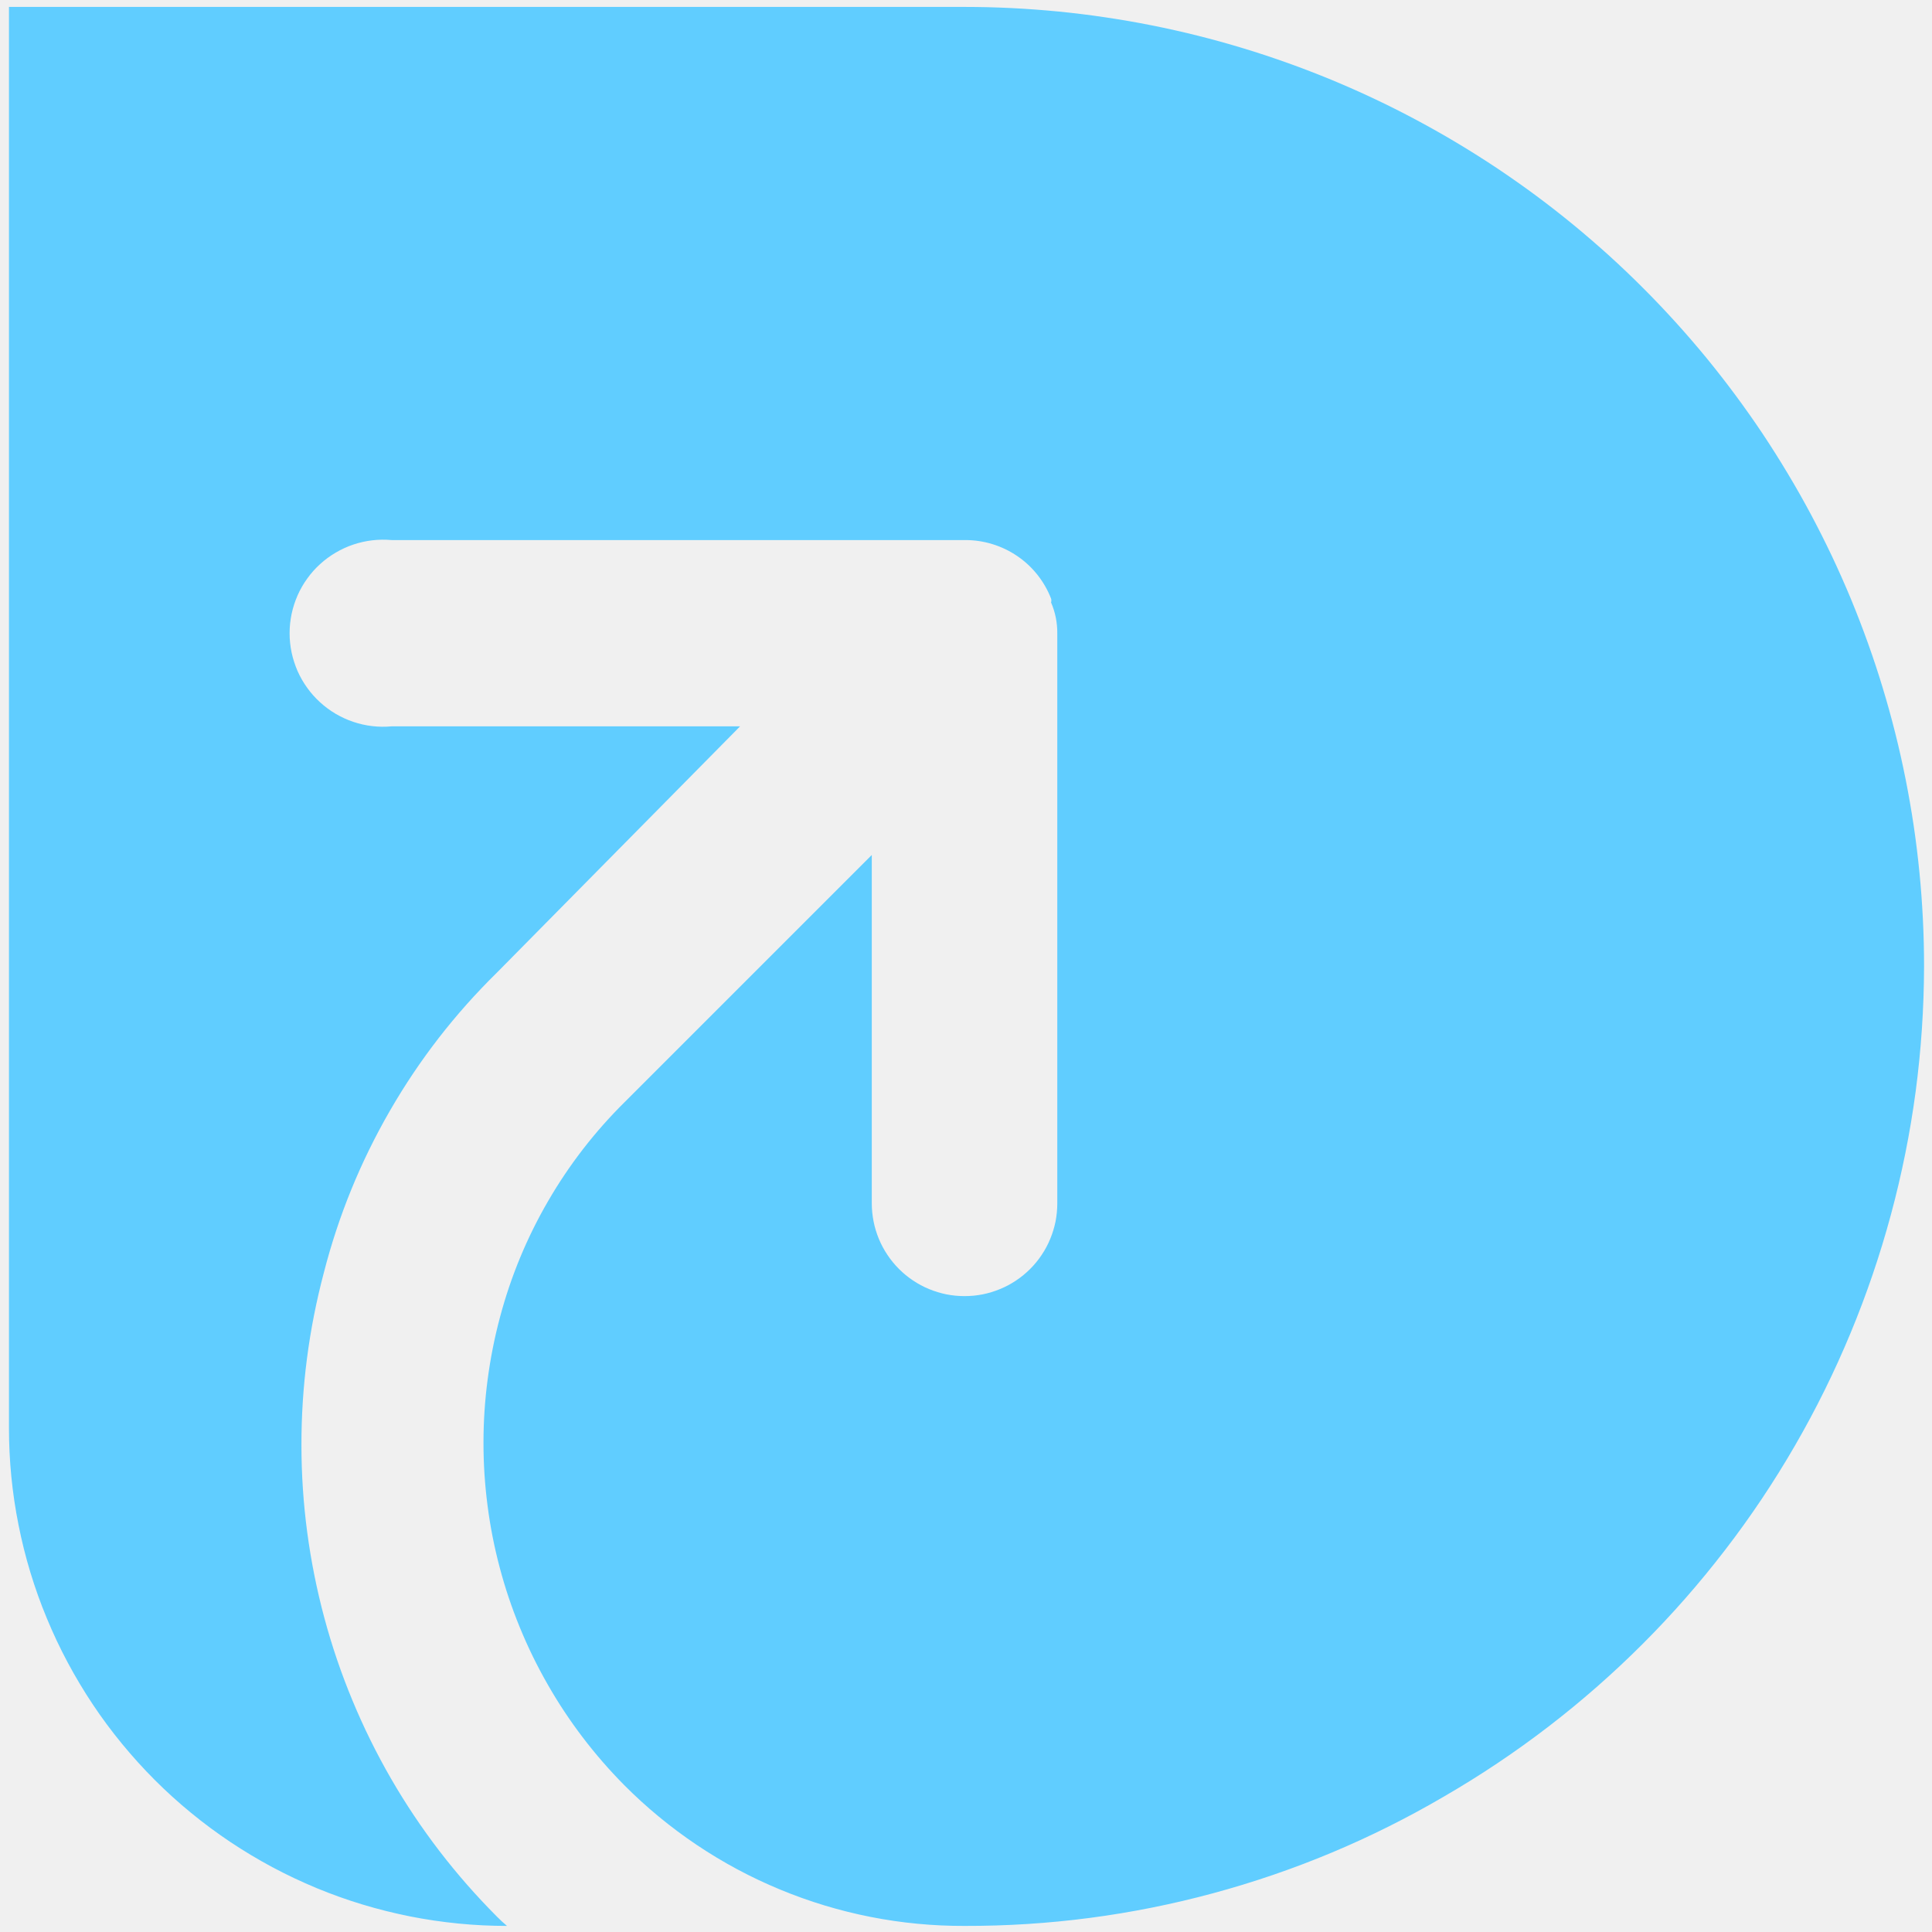
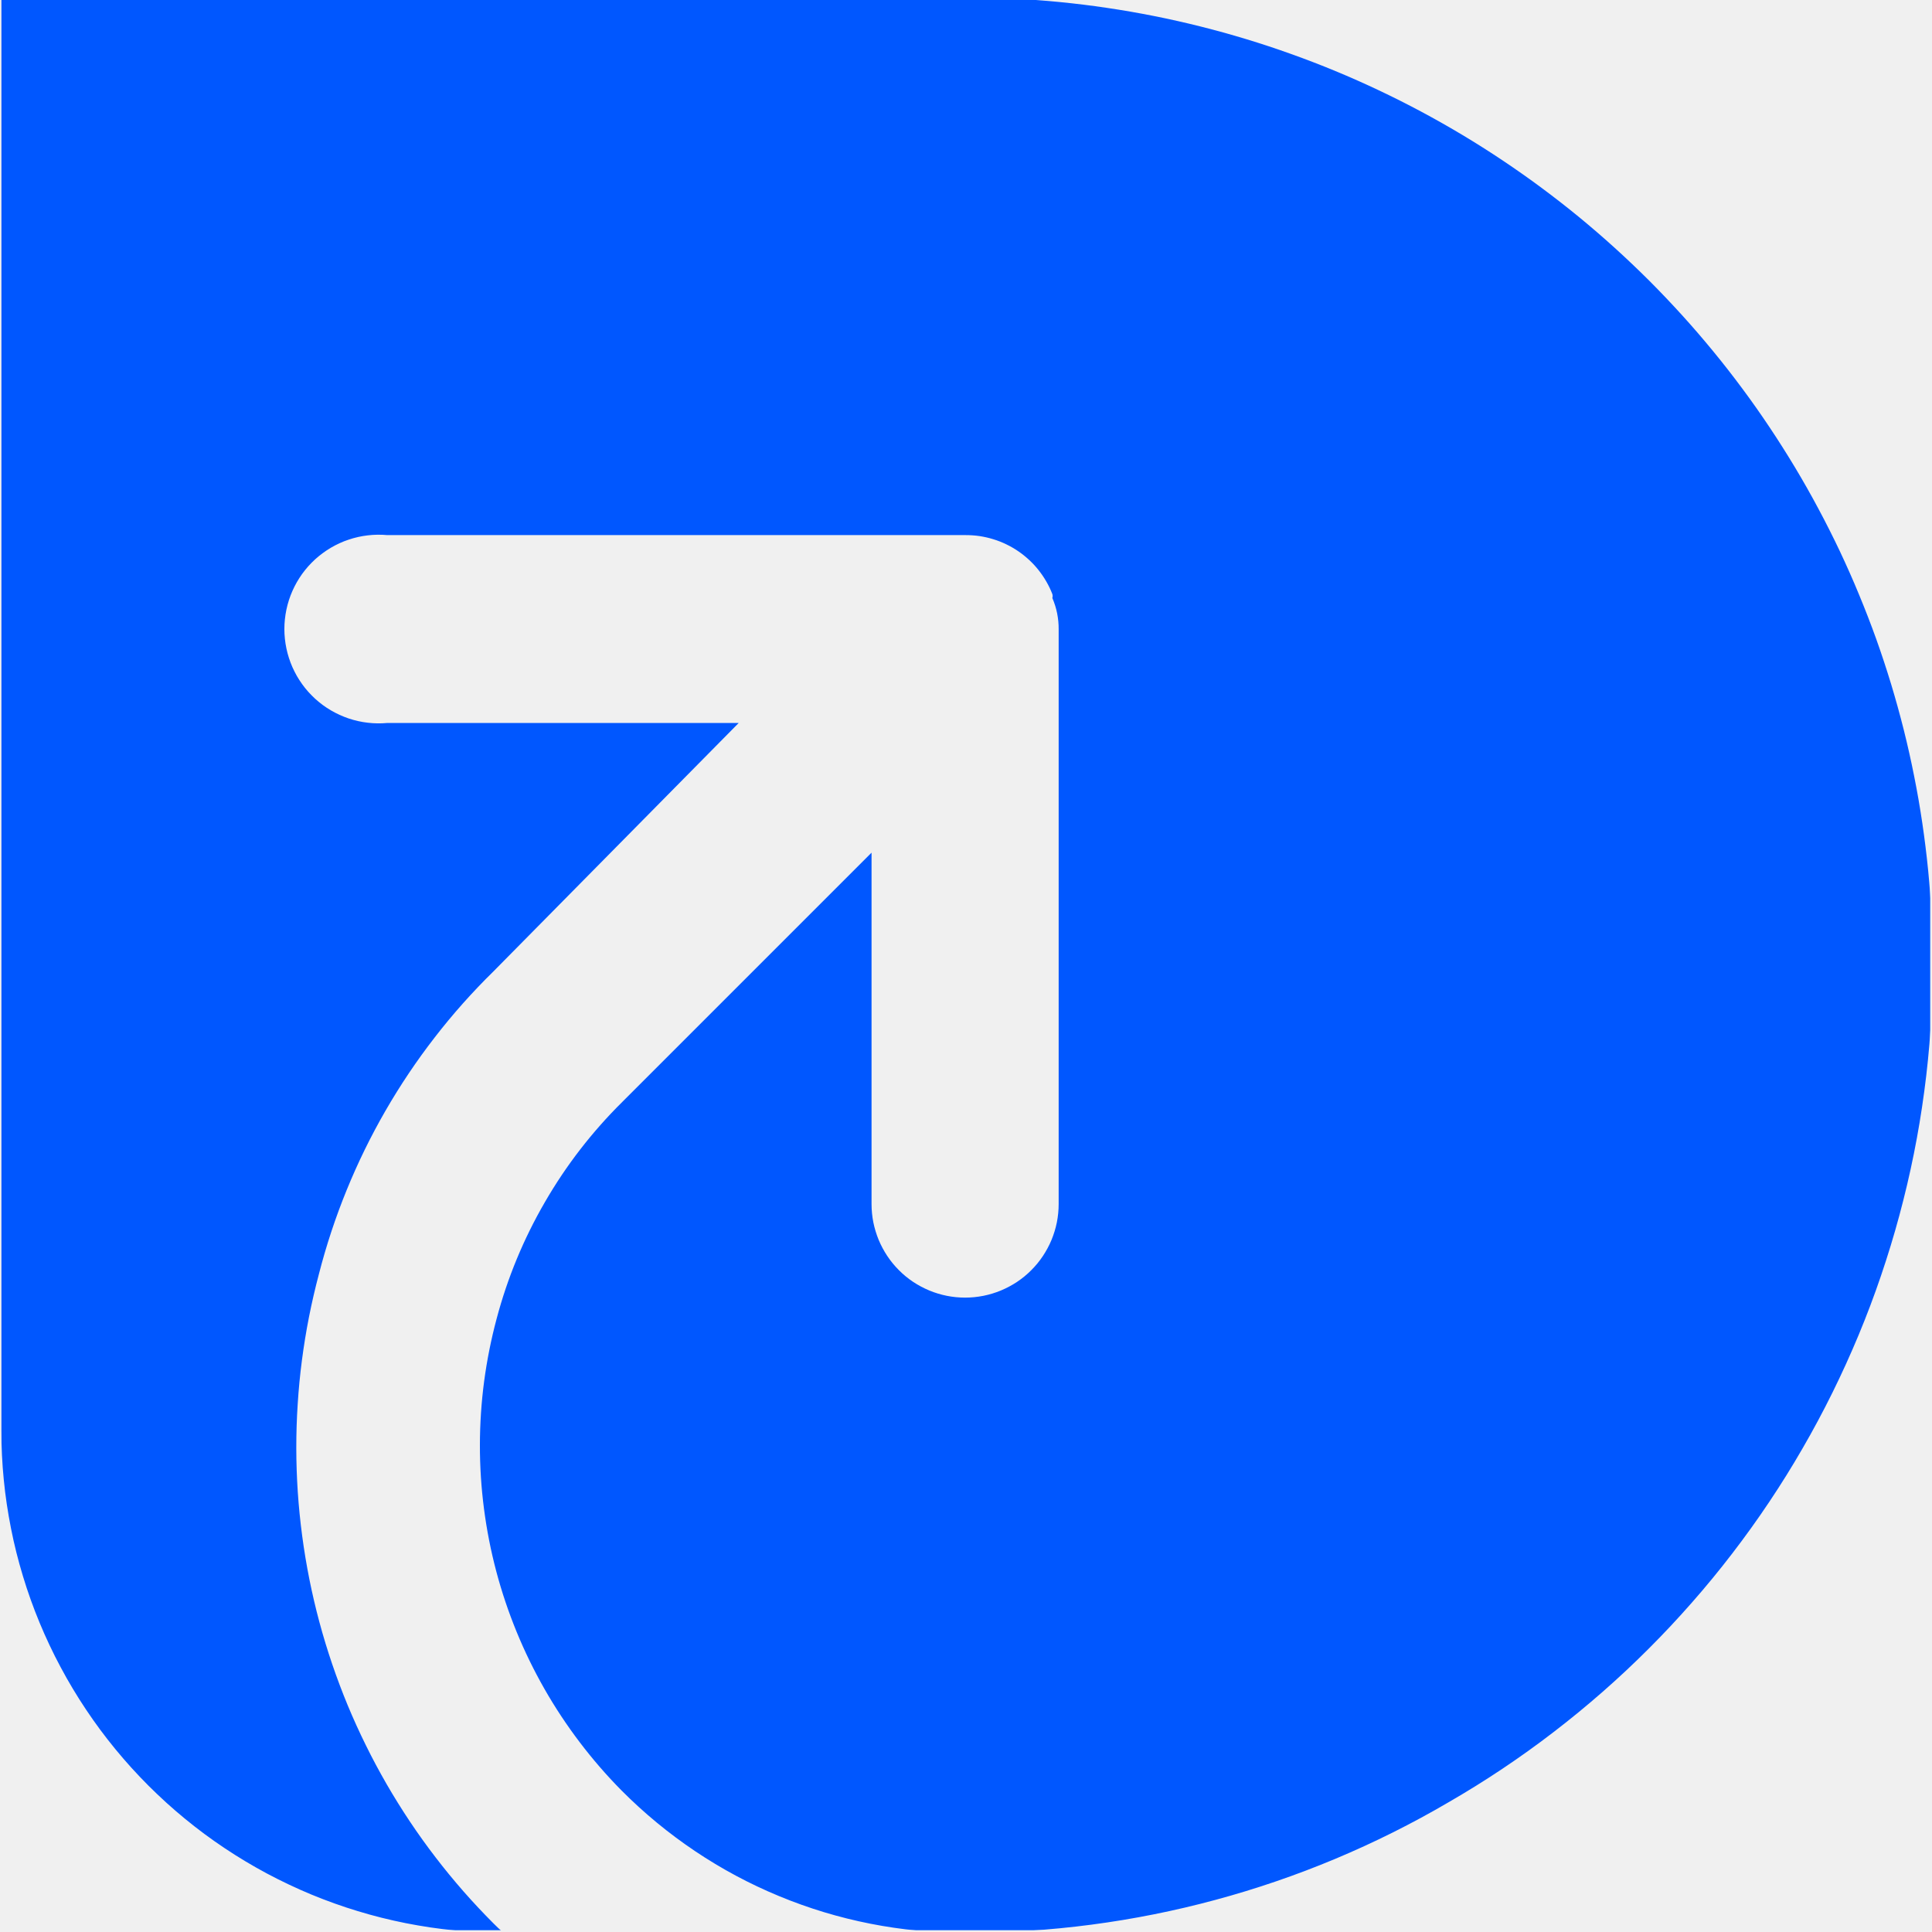
- <svg xmlns="http://www.w3.org/2000/svg" viewBox="0 0 155 155" role="img" aria-label="MobPae">
-   <path fill="#60cdff" fill-rule="nonzero" d="M 154.363 77.535 C 154.355 80.895 154.129 84.242 153.688 87.574 C 153.242 90.906 152.582 94.191 151.707 97.438 C 150.832 100.684 149.75 103.859 148.461 106.961 C 147.172 110.066 145.688 113.07 144.004 115.98 C 142.32 118.891 140.457 121.68 138.406 124.344 C 136.359 127.008 134.148 129.531 131.77 131.906 C 129.395 134.281 126.871 136.492 124.207 138.539 C 121.539 140.586 118.754 142.449 115.844 144.133 C 110.012 147.547 103.832 150.133 97.309 151.895 C 90.785 153.656 84.141 154.527 77.383 154.512 C 74.848 154.52 72.332 154.281 69.84 153.789 C 67.348 153.297 64.93 152.566 62.586 151.594 C 60.238 150.625 58.012 149.43 55.902 148.016 C 53.797 146.602 51.848 144.996 50.059 143.195 C 48.867 141.988 47.758 140.711 46.73 139.359 C 45.707 138.012 44.773 136.602 43.934 135.129 C 43.09 133.656 42.348 132.137 41.707 130.57 C 41.062 129 40.523 127.398 40.09 125.758 C 39.656 124.121 39.328 122.461 39.113 120.777 C 38.895 119.098 38.785 117.41 38.789 115.715 C 38.789 114.02 38.902 112.332 39.125 110.652 C 39.348 108.973 39.676 107.312 40.113 105.676 C 40.984 102.402 42.266 99.305 43.965 96.375 C 45.66 93.449 47.715 90.793 50.121 88.414 L 69.941 68.594 L 69.941 96.543 C 69.941 97.031 69.992 97.516 70.086 97.996 C 70.18 98.477 70.324 98.941 70.508 99.391 C 70.695 99.844 70.926 100.273 71.199 100.68 C 71.469 101.086 71.777 101.461 72.121 101.805 C 72.469 102.152 72.844 102.461 73.25 102.73 C 73.656 103.004 74.086 103.234 74.535 103.418 C 74.988 103.605 75.453 103.746 75.934 103.844 C 76.41 103.938 76.895 103.984 77.383 103.984 C 77.875 103.984 78.355 103.938 78.836 103.844 C 79.316 103.746 79.781 103.605 80.23 103.418 C 80.684 103.234 81.113 103.004 81.52 102.73 C 81.926 102.461 82.301 102.152 82.648 101.805 C 82.992 101.461 83.301 101.086 83.57 100.68 C 83.844 100.273 84.074 99.844 84.258 99.391 C 84.445 98.941 84.586 98.477 84.684 97.996 C 84.777 97.516 84.824 97.031 84.824 96.543 L 84.824 50.832 C 84.832 49.965 84.668 49.129 84.324 48.332 C 84.355 48.227 84.355 48.121 84.324 48.02 C 84.055 47.328 83.688 46.691 83.227 46.109 C 82.762 45.527 82.227 45.027 81.609 44.609 C 80.996 44.191 80.336 43.875 79.625 43.656 C 78.918 43.438 78.191 43.328 77.445 43.328 L 31.422 43.328 C 30.902 43.281 30.383 43.289 29.867 43.348 C 29.348 43.41 28.844 43.523 28.348 43.688 C 27.852 43.855 27.383 44.07 26.934 44.336 C 26.484 44.598 26.066 44.906 25.68 45.258 C 25.293 45.609 24.949 45.996 24.645 46.422 C 24.34 46.844 24.082 47.293 23.871 47.773 C 23.664 48.25 23.504 48.742 23.395 49.254 C 23.289 49.766 23.234 50.281 23.234 50.801 C 23.234 51.324 23.289 51.84 23.395 52.348 C 23.504 52.859 23.664 53.352 23.871 53.832 C 24.082 54.309 24.34 54.758 24.645 55.18 C 24.949 55.605 25.293 55.992 25.68 56.344 C 26.066 56.695 26.484 57.004 26.934 57.27 C 27.383 57.531 27.852 57.75 28.348 57.914 C 28.844 58.082 29.348 58.195 29.867 58.254 C 30.383 58.316 30.902 58.32 31.422 58.273 L 59.375 58.273 L 39.863 78.035 C 36.496 81.34 33.633 85.035 31.277 89.121 C 28.918 93.211 27.152 97.539 25.98 102.109 C 25.383 104.367 24.93 106.656 24.629 108.973 C 24.328 111.289 24.18 113.617 24.184 115.953 C 24.184 118.289 24.34 120.617 24.648 122.934 C 24.957 125.25 25.414 127.535 26.02 129.793 C 26.625 132.047 27.375 134.254 28.273 136.414 C 29.168 138.574 30.199 140.664 31.367 142.688 C 32.535 144.711 33.832 146.648 35.254 148.504 C 36.676 150.355 38.215 152.109 39.863 153.762 C 40.121 154.027 40.395 154.277 40.676 154.512 C 39.367 154.512 38.062 154.449 36.762 154.32 C 35.457 154.191 34.164 154 32.883 153.746 C 31.598 153.488 30.332 153.172 29.078 152.793 C 27.824 152.414 26.594 151.973 25.387 151.473 C 24.176 150.969 22.996 150.41 21.84 149.793 C 20.688 149.176 19.566 148.504 18.477 147.777 C 17.391 147.051 16.34 146.273 15.328 145.441 C 14.316 144.613 13.348 143.734 12.422 142.809 C 11.496 141.883 10.621 140.914 9.789 139.902 C 8.957 138.891 8.18 137.844 7.453 136.754 C 6.727 135.664 6.055 134.543 5.438 133.391 C 4.82 132.234 4.262 131.055 3.762 129.844 C 3.258 128.637 2.82 127.406 2.438 126.152 C 2.059 124.902 1.742 123.633 1.488 122.348 C 1.23 121.066 1.039 119.773 0.91 118.469 C 0.781 117.168 0.719 115.863 0.719 114.555 L 0.719 0.555 L 77.383 0.555 C 78.645 0.555 79.902 0.586 81.16 0.648 C 82.422 0.711 83.676 0.805 84.93 0.926 C 86.184 1.051 87.434 1.203 88.68 1.391 C 89.926 1.574 91.168 1.789 92.402 2.035 C 93.637 2.281 94.867 2.555 96.09 2.863 C 97.312 3.168 98.523 3.504 99.73 3.871 C 100.938 4.234 102.133 4.633 103.316 5.055 C 104.504 5.48 105.68 5.934 106.844 6.414 C 108.008 6.898 109.16 7.406 110.297 7.945 C 111.438 8.484 112.562 9.051 113.672 9.645 C 114.781 10.238 115.879 10.859 116.961 11.508 C 118.039 12.156 119.105 12.828 120.152 13.527 C 121.199 14.23 122.23 14.953 123.242 15.703 C 124.254 16.453 125.246 17.23 126.219 18.027 C 127.191 18.828 128.148 19.652 129.082 20.496 C 130.016 21.344 130.926 22.211 131.816 23.102 C 132.707 23.992 133.574 24.906 134.422 25.84 C 135.27 26.773 136.09 27.727 136.891 28.699 C 137.688 29.672 138.465 30.668 139.215 31.68 C 139.965 32.691 140.691 33.719 141.391 34.766 C 142.09 35.816 142.762 36.879 143.41 37.961 C 144.059 39.039 144.68 40.137 145.273 41.246 C 145.867 42.359 146.434 43.484 146.973 44.621 C 147.512 45.762 148.02 46.91 148.504 48.074 C 148.984 49.238 149.438 50.414 149.863 51.602 C 150.289 52.789 150.684 53.984 151.047 55.188 C 151.414 56.395 151.75 57.609 152.055 58.828 C 152.363 60.051 152.637 61.281 152.883 62.516 C 153.129 63.754 153.344 64.992 153.531 66.238 C 153.715 67.484 153.867 68.734 153.992 69.988 C 154.117 71.242 154.207 72.5 154.27 73.758 C 154.332 75.016 154.363 76.273 154.363 77.535 Z" />
+ <svg xmlns="http://www.w3.org/2000/svg" width="70" height="70" viewBox="0 0 70.025 70.025" fill="none" role="img" aria-label="MobPae">
+   <mask id="favicon-mask0" style="mask-type:luminance" maskUnits="userSpaceOnUse" x="0" y="0" width="71" height="71">
+     <path d="M0 0H70.025V70.025H0V0Z" fill="white" />
+   </mask>
+   <g mask="url(#favicon-mask0)">
+     <mask id="favicon-mask1" style="mask-type:luminance" maskUnits="userSpaceOnUse" x="-1" y="-1" width="72" height="72">
+       <path d="M70.191 -0.096H-0.213V70.056H70.191V-0.096Z" fill="white" />
+     </mask>
+     <g mask="url(#favicon-mask1)">
+       <mask id="favicon-mask2" style="mask-type:luminance" maskUnits="userSpaceOnUse" x="0" y="0" width="70" height="70">
+         <path d="M0.039 0H69.96V69.96H0.039V0Z" fill="white" />
+       </mask>
+       <g mask="url(#favicon-mask2)">
+         <path d="M70.054 34.98C70.052 35.745 70.025 36.509 69.974 37.272C69.923 38.035 69.847 38.796 69.745 39.554C69.644 40.312 69.519 41.066 69.368 41.816C69.218 42.566 69.042 43.31 68.843 44.049C68.645 44.787 68.421 45.518 68.175 46.242C67.929 46.967 67.659 47.681 67.365 48.388C67.071 49.094 66.755 49.79 66.416 50.476C66.077 51.162 65.717 51.835 65.333 52.497C64.951 53.16 64.547 53.808 64.121 54.444C63.696 55.08 63.249 55.701 62.784 56.307C62.318 56.914 61.833 57.505 61.328 58.079C60.824 58.654 60.301 59.212 59.76 59.753C59.22 60.294 58.661 60.817 58.086 61.321C57.511 61.825 56.92 62.31 56.314 62.775C55.707 63.242 55.086 63.687 54.45 64.112C53.814 64.537 53.164 64.941 52.502 65.323C51.18 66.098 49.811 66.781 48.398 67.373C46.984 67.965 45.537 68.461 44.057 68.86C42.578 69.26 41.079 69.559 39.559 69.759C38.039 69.959 36.513 70.057 34.98 70.054C33.823 70.058 32.677 69.948 31.543 69.724C30.407 69.5 29.306 69.167 28.237 68.724C27.168 68.282 26.154 67.739 25.193 67.094C24.232 66.449 23.345 65.717 22.529 64.897C21.986 64.348 21.481 63.765 21.014 63.15C20.547 62.535 20.121 61.892 19.738 61.222C19.355 60.551 19.017 59.859 18.724 59.144C18.431 58.429 18.185 57.699 17.987 56.952C17.79 56.206 17.641 55.45 17.542 54.684C17.442 53.918 17.393 53.148 17.394 52.376C17.395 51.603 17.446 50.834 17.547 50.069C17.649 49.304 17.799 48.548 17.999 47.801C18.394 46.311 18.979 44.898 19.753 43.565C20.525 42.23 21.461 41.022 22.557 39.937L31.589 30.905V43.642C31.589 43.864 31.611 44.084 31.654 44.303C31.698 44.521 31.763 44.733 31.847 44.939C31.933 45.145 32.038 45.34 32.161 45.525C32.284 45.711 32.425 45.881 32.583 46.039C32.739 46.197 32.911 46.337 33.096 46.461C33.282 46.584 33.477 46.688 33.683 46.774C33.888 46.859 34.1 46.923 34.319 46.967C34.536 47.01 34.757 47.032 34.98 47.032C35.203 47.032 35.423 47.01 35.641 46.967C35.86 46.923 36.072 46.859 36.277 46.774C36.483 46.688 36.678 46.584 36.864 46.461C37.049 46.337 37.221 46.197 37.377 46.039C37.535 45.881 37.676 45.711 37.799 45.525C37.922 45.34 38.027 45.145 38.113 44.939C38.197 44.733 38.262 44.521 38.306 44.303C38.349 44.084 38.371 43.864 38.371 43.642V22.813C38.374 22.418 38.298 22.038 38.142 21.674C38.156 21.627 38.156 21.579 38.142 21.532C38.081 21.375 38.009 21.223 37.924 21.078C37.84 20.932 37.746 20.794 37.641 20.662C37.537 20.53 37.423 20.407 37.299 20.293C37.176 20.179 37.045 20.074 36.906 19.979C36.767 19.884 36.621 19.8 36.469 19.727C36.319 19.654 36.162 19.593 36.001 19.544C35.84 19.494 35.677 19.457 35.51 19.431C35.344 19.407 35.177 19.395 35.008 19.395H14.038C13.92 19.384 13.802 19.379 13.684 19.381C13.565 19.382 13.447 19.39 13.33 19.404C13.211 19.418 13.095 19.437 12.98 19.463C12.863 19.489 12.75 19.521 12.638 19.559C12.525 19.596 12.415 19.639 12.307 19.689C12.199 19.738 12.095 19.793 11.992 19.853C11.89 19.913 11.791 19.979 11.696 20.049C11.601 20.119 11.509 20.194 11.421 20.274C11.335 20.354 11.251 20.438 11.172 20.526C11.093 20.615 11.019 20.708 10.95 20.803C10.881 20.9 10.817 21 10.758 21.102C10.7 21.205 10.646 21.311 10.598 21.42C10.551 21.528 10.508 21.638 10.472 21.751C10.436 21.864 10.405 21.979 10.381 22.094C10.357 22.21 10.338 22.328 10.326 22.445C10.313 22.563 10.307 22.681 10.307 22.8C10.307 22.918 10.313 23.036 10.326 23.154C10.338 23.272 10.357 23.389 10.381 23.504C10.405 23.621 10.436 23.735 10.472 23.847C10.508 23.961 10.551 24.071 10.598 24.18C10.646 24.288 10.7 24.393 10.758 24.497C10.817 24.599 10.881 24.699 10.95 24.795C11.019 24.891 11.093 24.984 11.172 25.073C11.251 25.16 11.335 25.245 11.421 25.325C11.509 25.405 11.601 25.48 11.696 25.551C11.791 25.621 11.89 25.686 11.992 25.746C12.095 25.806 12.199 25.86 12.307 25.91C12.415 25.959 12.525 26.002 12.638 26.041C12.75 26.078 12.863 26.11 12.98 26.136C13.095 26.162 13.211 26.182 13.33 26.195C13.447 26.209 13.565 26.217 13.684 26.218C13.802 26.22 13.92 26.215 14.038 26.204H26.774L17.885 35.208C17.121 35.957 16.411 36.754 15.757 37.6C15.101 38.446 14.506 39.333 13.971 40.26C13.437 41.186 12.968 42.145 12.564 43.136C12.16 44.127 11.825 45.141 11.559 46.177C11.423 46.691 11.303 47.209 11.2 47.73C11.097 48.252 11.012 48.777 10.943 49.304C10.874 49.831 10.823 50.36 10.79 50.891C10.755 51.422 10.739 51.953 10.739 52.484C10.74 53.017 10.758 53.547 10.793 54.078C10.829 54.609 10.882 55.137 10.952 55.664C11.022 56.192 11.109 56.716 11.213 57.238C11.317 57.759 11.438 58.277 11.576 58.79C11.714 59.304 11.869 59.812 12.04 60.315C12.212 60.819 12.399 61.316 12.602 61.807C12.806 62.298 13.026 62.782 13.262 63.259C13.496 63.736 13.748 64.205 14.013 64.665C14.279 65.125 14.56 65.577 14.855 66.019C15.15 66.461 15.46 66.893 15.784 67.315C16.107 67.737 16.445 68.148 16.795 68.548C17.145 68.947 17.509 69.335 17.885 69.712C18.002 69.832 18.125 69.947 18.255 70.054C17.958 70.054 17.659 70.046 17.362 70.031C17.064 70.016 16.767 69.995 16.47 69.966C16.174 69.937 15.879 69.9 15.584 69.857C15.289 69.812 14.995 69.762 14.703 69.704C14.411 69.646 14.12 69.58 13.831 69.508C13.543 69.436 13.255 69.356 12.97 69.269C12.685 69.183 12.402 69.09 12.121 68.989C11.841 68.889 11.563 68.781 11.288 68.668C11.012 68.554 10.74 68.432 10.471 68.305C10.202 68.178 9.936 68.044 9.673 67.904C9.409 67.763 9.151 67.616 8.895 67.463C8.64 67.31 8.388 67.151 8.14 66.985C7.892 66.82 7.649 66.648 7.409 66.471C7.17 66.293 6.935 66.11 6.705 65.921C6.475 65.732 6.249 65.537 6.028 65.337C5.808 65.137 5.592 64.931 5.381 64.721C5.171 64.51 4.965 64.294 4.765 64.074C4.565 63.853 4.37 63.627 4.181 63.397C3.992 63.167 3.809 62.932 3.631 62.693C3.454 62.453 3.282 62.21 3.117 61.962C2.951 61.714 2.792 61.462 2.639 61.207C2.486 60.952 2.339 60.693 2.199 60.429C2.058 60.167 1.924 59.901 1.797 59.631C1.67 59.362 1.548 59.09 1.435 58.815C1.321 58.539 1.213 58.261 1.113 57.981C1.012 57.7 0.919 57.417 0.833 57.132C0.746 56.847 0.667 56.559 0.594 56.271C0.522 55.982 0.456 55.691 0.399 55.399C0.341 55.106 0.29 54.813 0.246 54.518C0.202 54.223 0.165 53.929 0.137 53.632C0.107 53.335 0.086 53.038 0.071 52.741C0.056 52.443 0.049 52.145 0.049 51.847V-0.094H34.98C35.554 -0.094 36.127 -0.08 36.701 -0.051C37.275 -0.024 37.846 0.019 38.418 0.075C38.989 0.131 39.559 0.201 40.126 0.286C40.694 0.37 41.26 0.468 41.823 0.58C42.386 0.692 42.946 0.818 43.502 0.957C44.059 1.097 44.612 1.25 45.161 1.416C45.711 1.583 46.256 1.763 46.796 1.957C47.336 2.15 47.872 2.356 48.403 2.576C48.933 2.795 49.457 3.028 49.976 3.274C50.495 3.519 51.008 3.777 51.513 4.047C52.02 4.318 52.519 4.601 53.012 4.896C53.504 5.191 53.989 5.498 54.466 5.817C54.943 6.136 55.412 6.466 55.873 6.808C56.334 7.15 56.787 7.503 57.231 7.867C57.674 8.232 58.109 8.606 58.534 8.992C58.959 9.377 59.374 9.773 59.781 10.178C60.187 10.585 60.582 11.001 60.967 11.425C61.354 11.851 61.728 12.286 62.092 12.729C62.457 13.173 62.81 13.626 63.152 14.087C63.494 14.547 63.824 15.016 64.142 15.493C64.462 15.972 64.768 16.456 65.064 16.948C65.359 17.44 65.642 17.94 65.912 18.446C66.183 18.952 66.441 19.465 66.687 19.983C66.932 20.503 67.165 21.027 67.383 21.558C67.603 22.088 67.81 22.623 68.004 23.163C68.197 23.704 68.377 24.25 68.544 24.799C68.71 25.348 68.863 25.901 69.003 26.458C69.142 27.015 69.268 27.574 69.379 28.137C69.492 28.7 69.59 29.266 69.674 29.834C69.758 30.401 69.828 30.97 69.885 31.542C69.941 32.114 69.983 32.685 70.011 33.259C70.04 33.832 70.054 34.406 70.054 34.98Z" fill="#0057FF" />
+       </g>
+     </g>
+   </g>
</svg>
